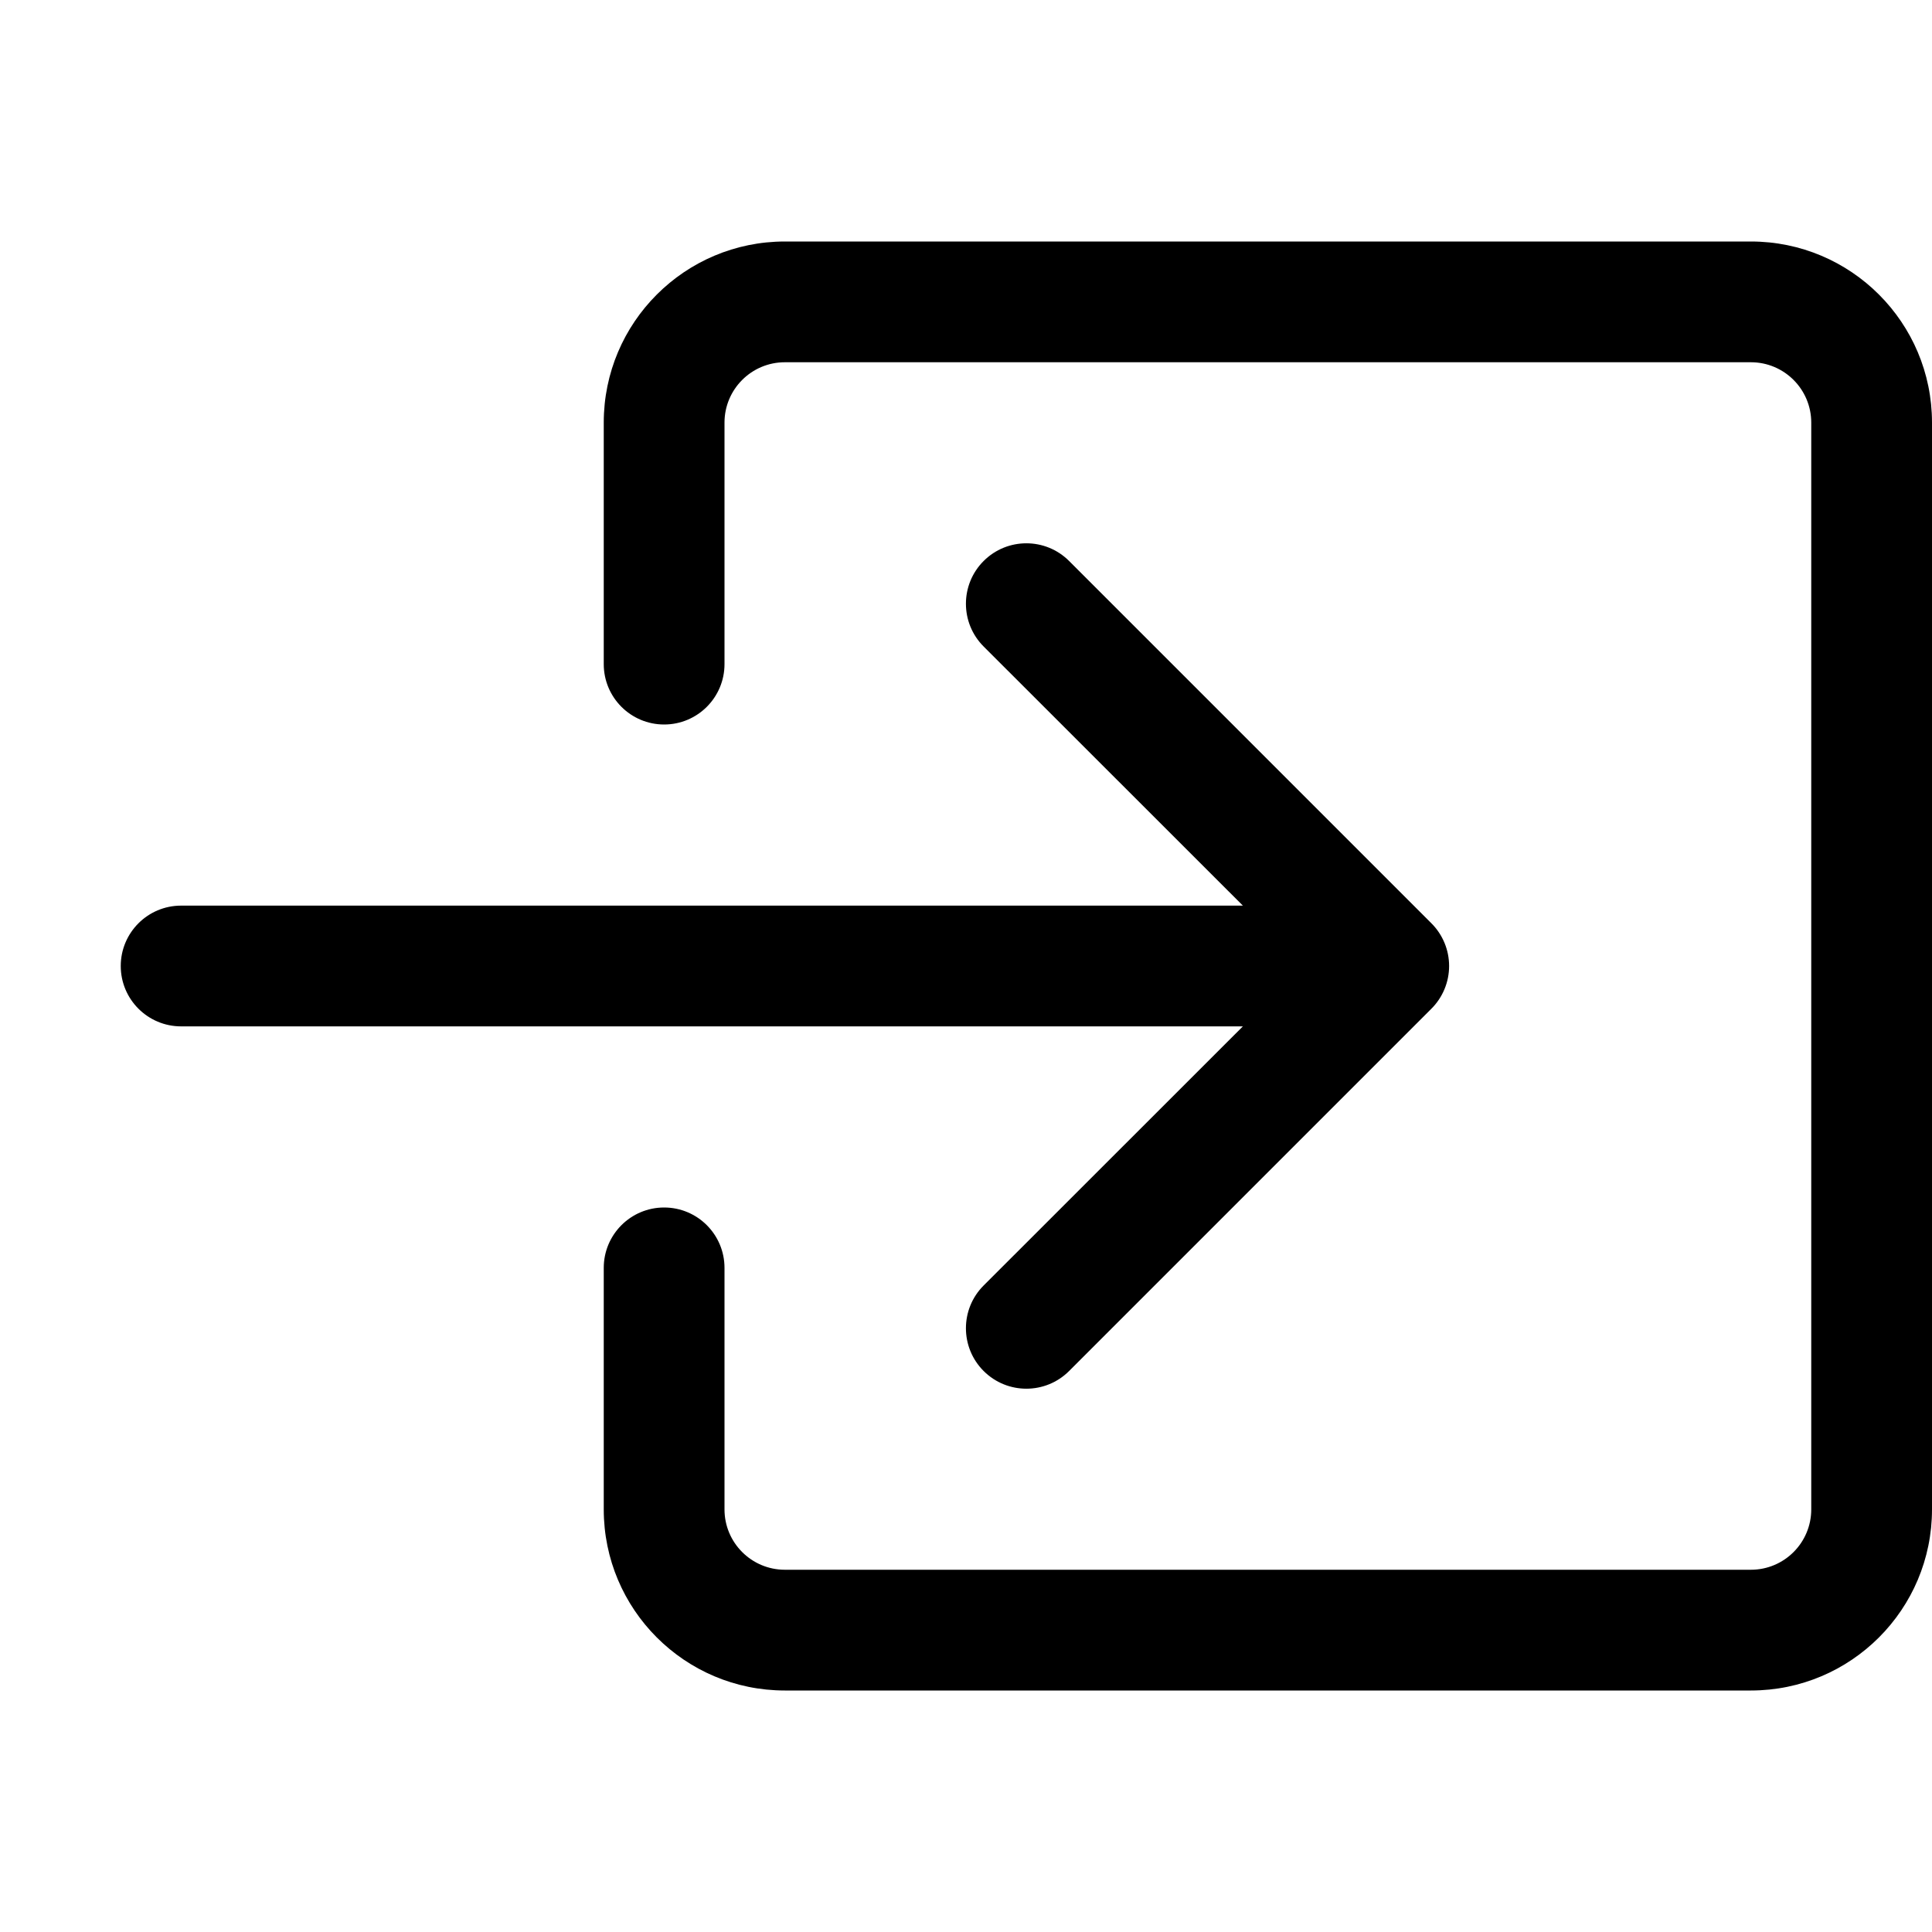
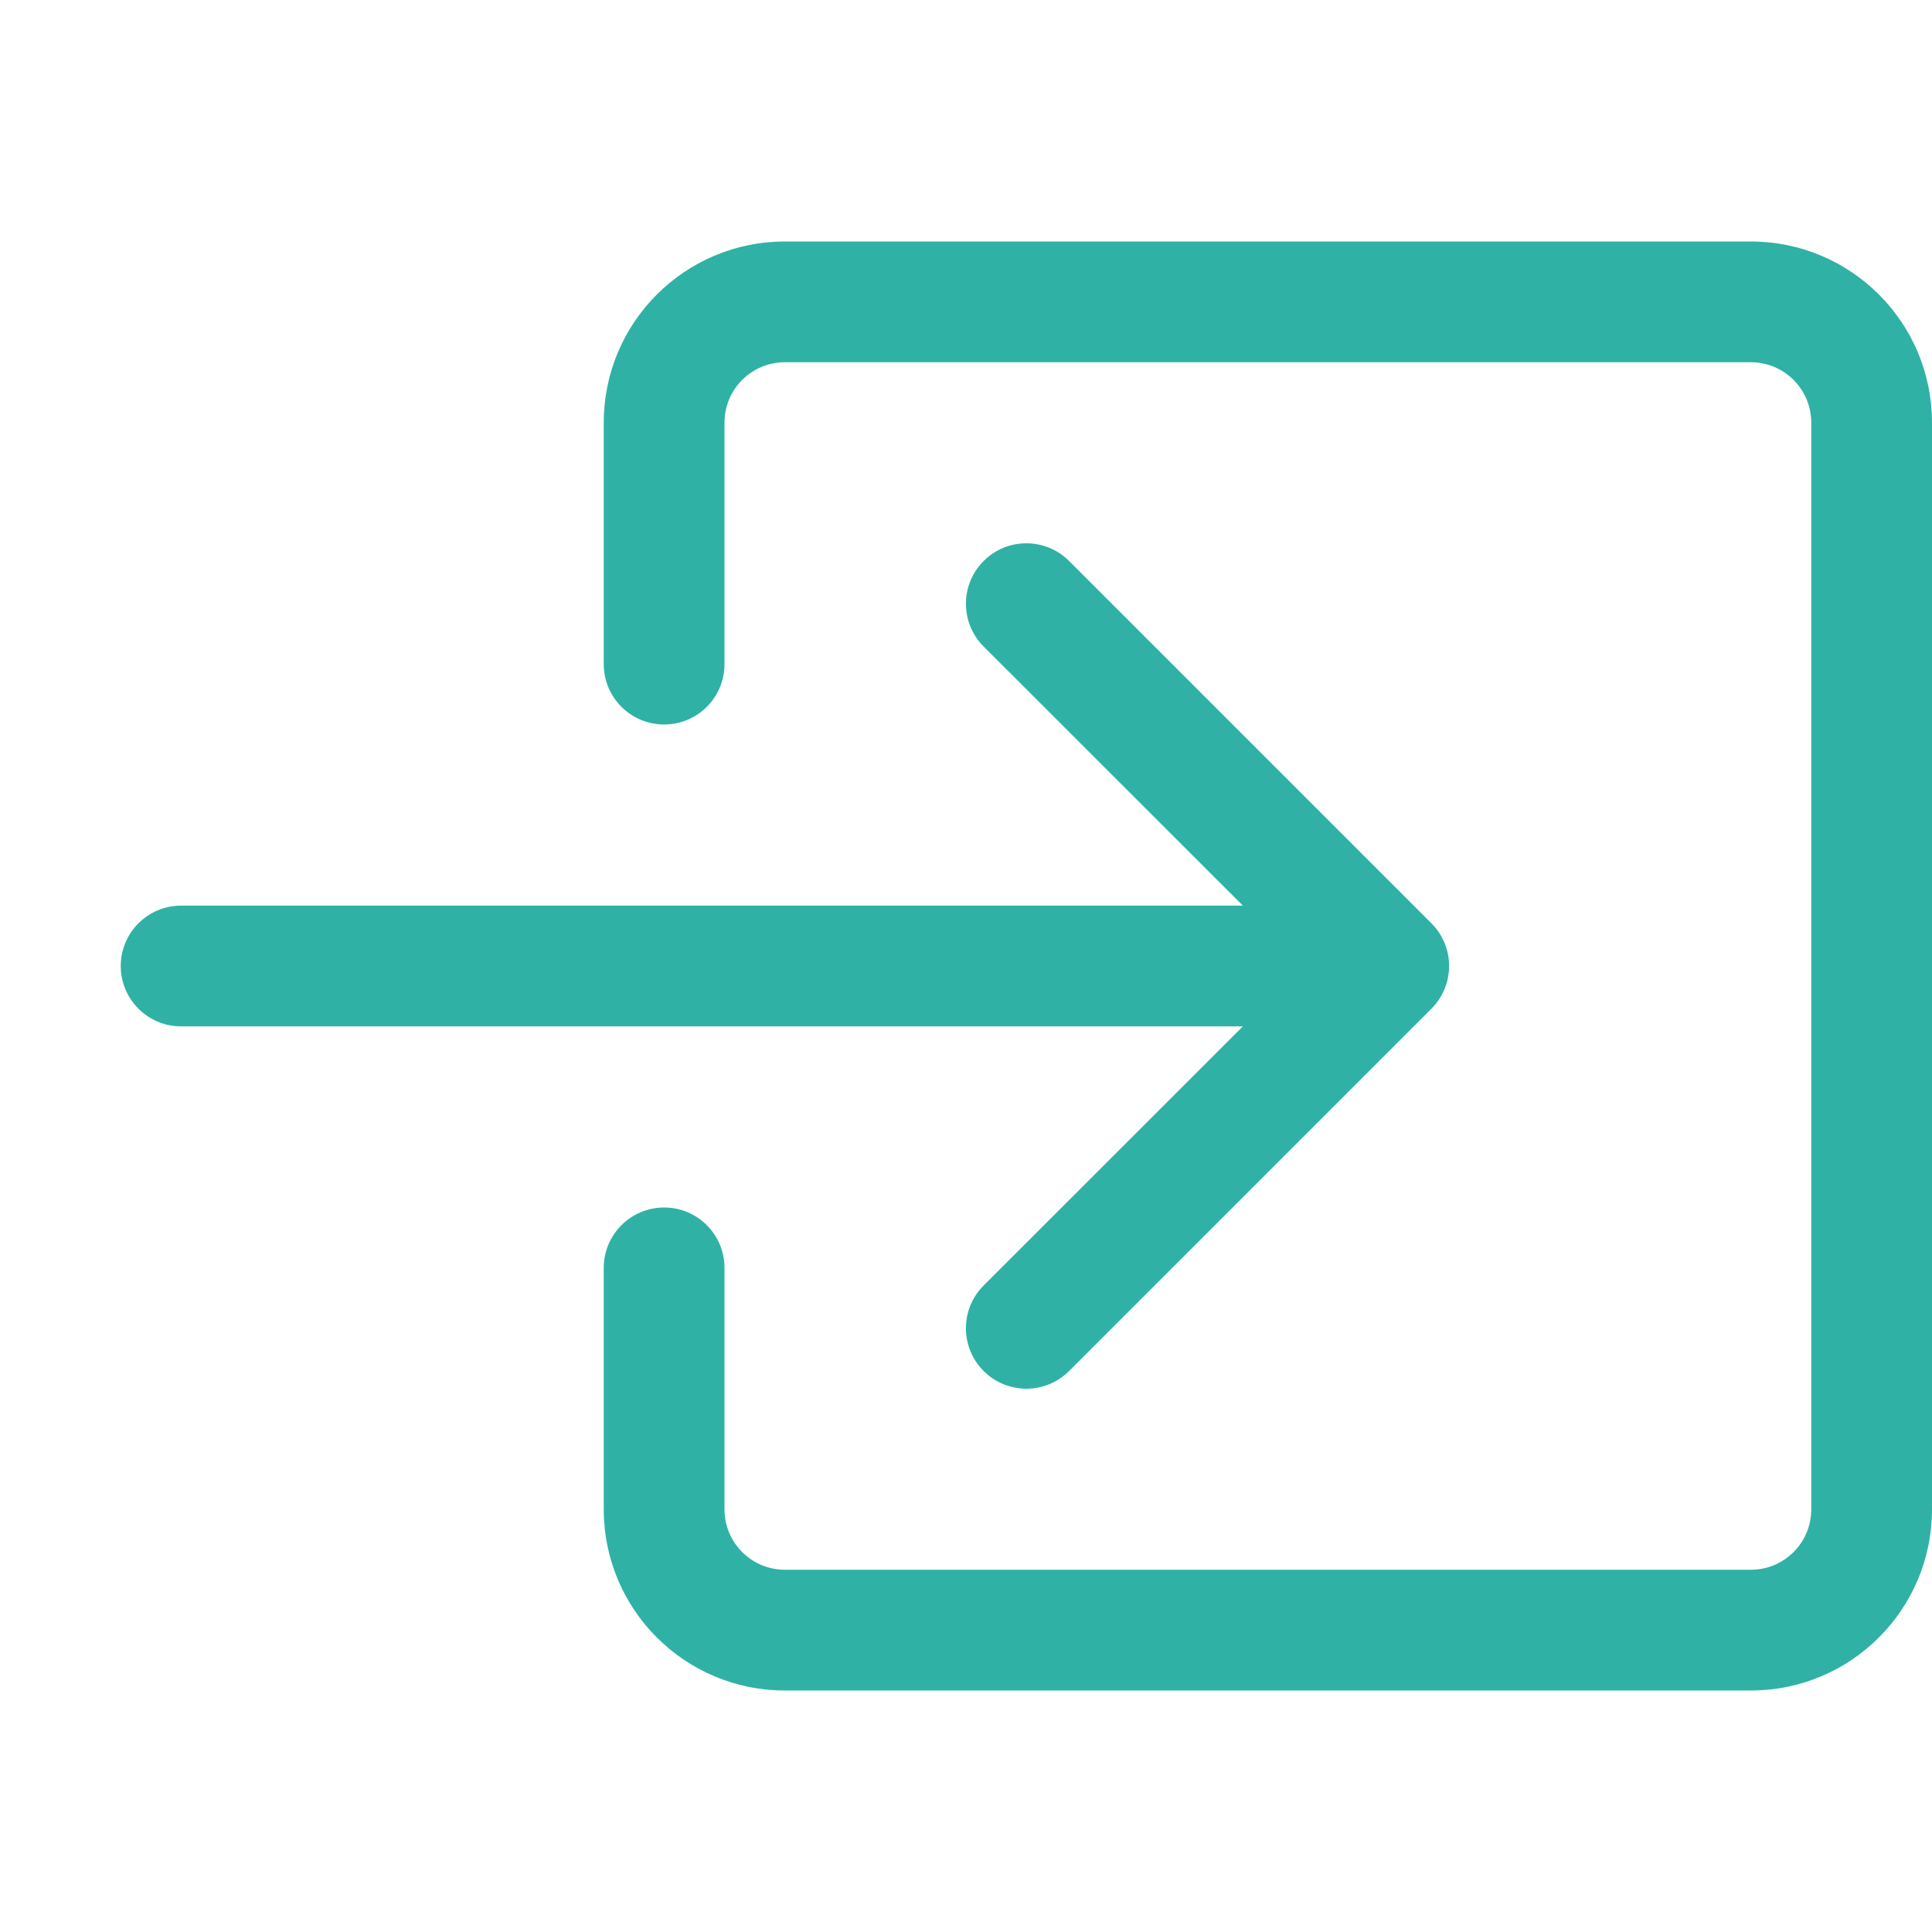
- <svg xmlns="http://www.w3.org/2000/svg" width="16" height="16" fill="currentColor" class="bi bi-box-arrow-in-right" viewBox="0 0 16 16">
+ <svg xmlns="http://www.w3.org/2000/svg" width="16" height="16" fill="rgb(47, 178, 165)" class="bi bi-box-arrow-in-right" viewBox="0 0 16 16">
  <path fill-rule="evenodd" d="M6 3.5a.5.5 0 0 1 .5-.5h8a.5.5 0 0 1 .5.5v9a.5.5 0 0 1-.5.5h-8a.5.5 0 0 1-.5-.5v-2a.5.5 0 0 0-1 0v2A1.5 1.5 0 0 0 6.5 14h8a1.5 1.5 0 0 0 1.5-1.5v-9A1.5 1.5 0 0 0 14.5 2h-8A1.5 1.5 0 0 0 5 3.5v2a.5.5 0 0 0 1 0v-2z" />
  <path fill-rule="evenodd" d="M11.854 8.354a.5.5 0 0 0 0-.708l-3-3a.5.5 0 1 0-.708.708L10.293 7.5H1.5a.5.5 0 0 0 0 1h8.793l-2.147 2.146a.5.5 0 0 0 .708.708l3-3z" />
</svg>
